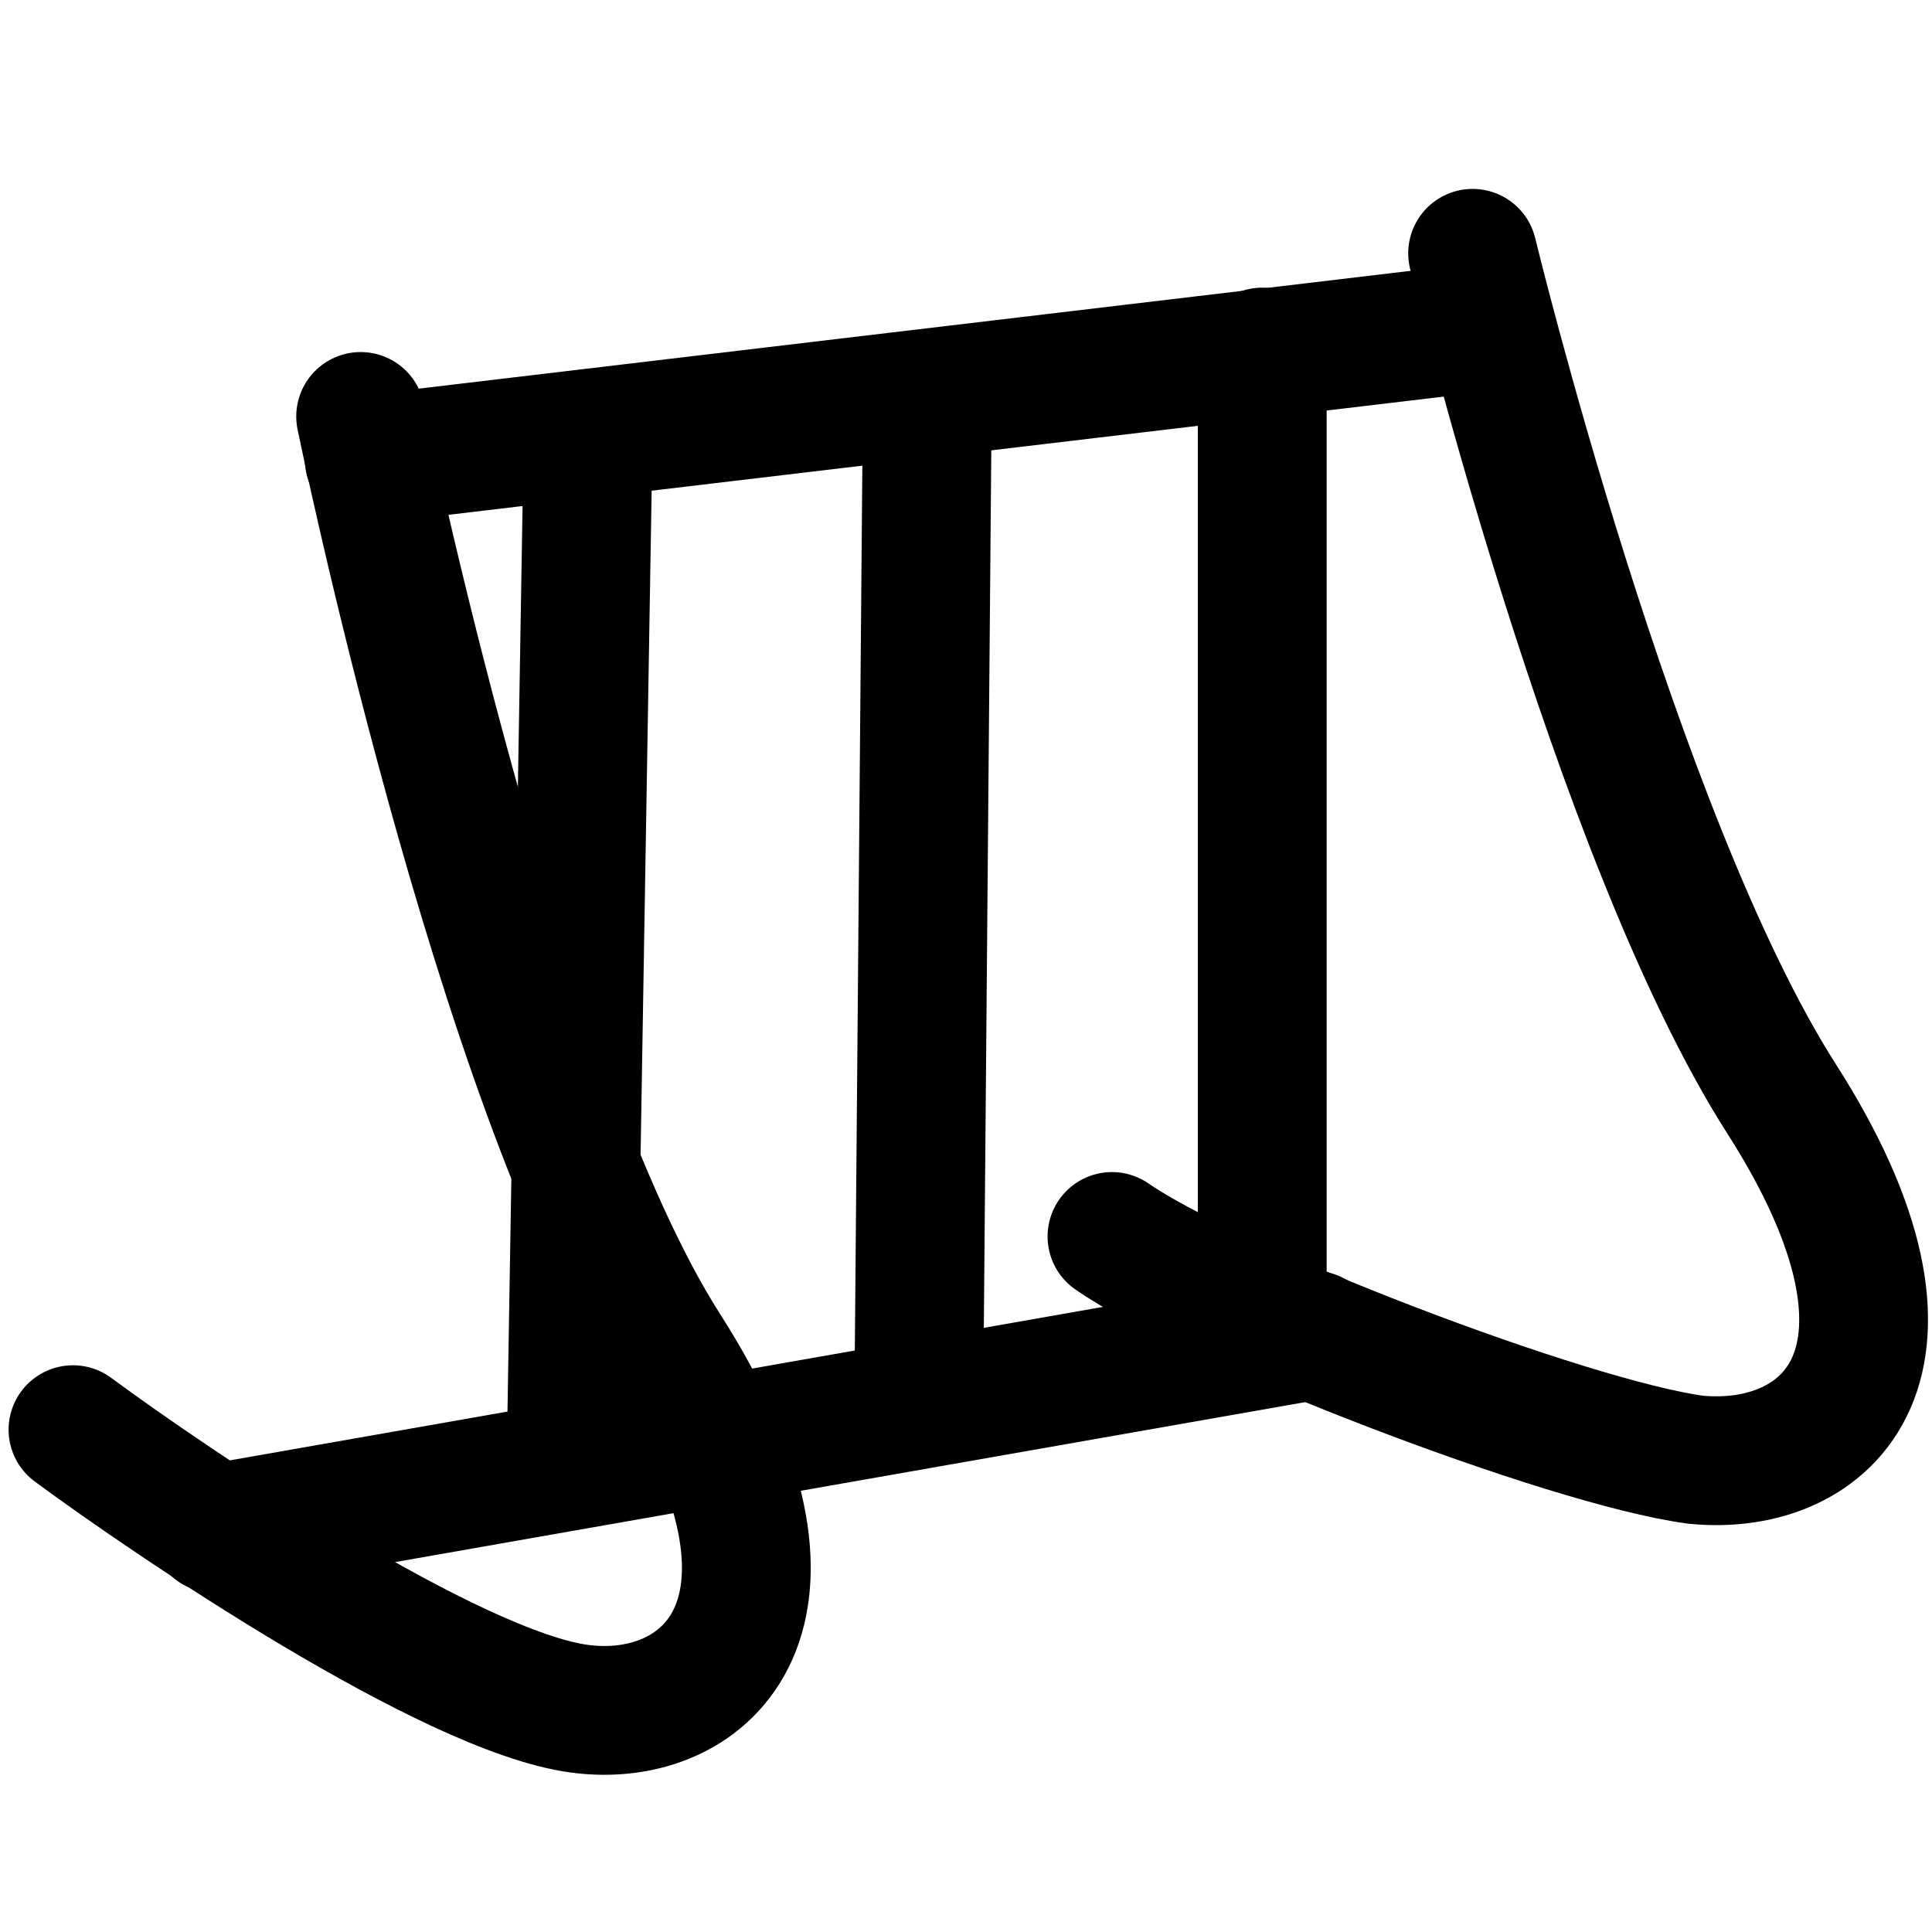
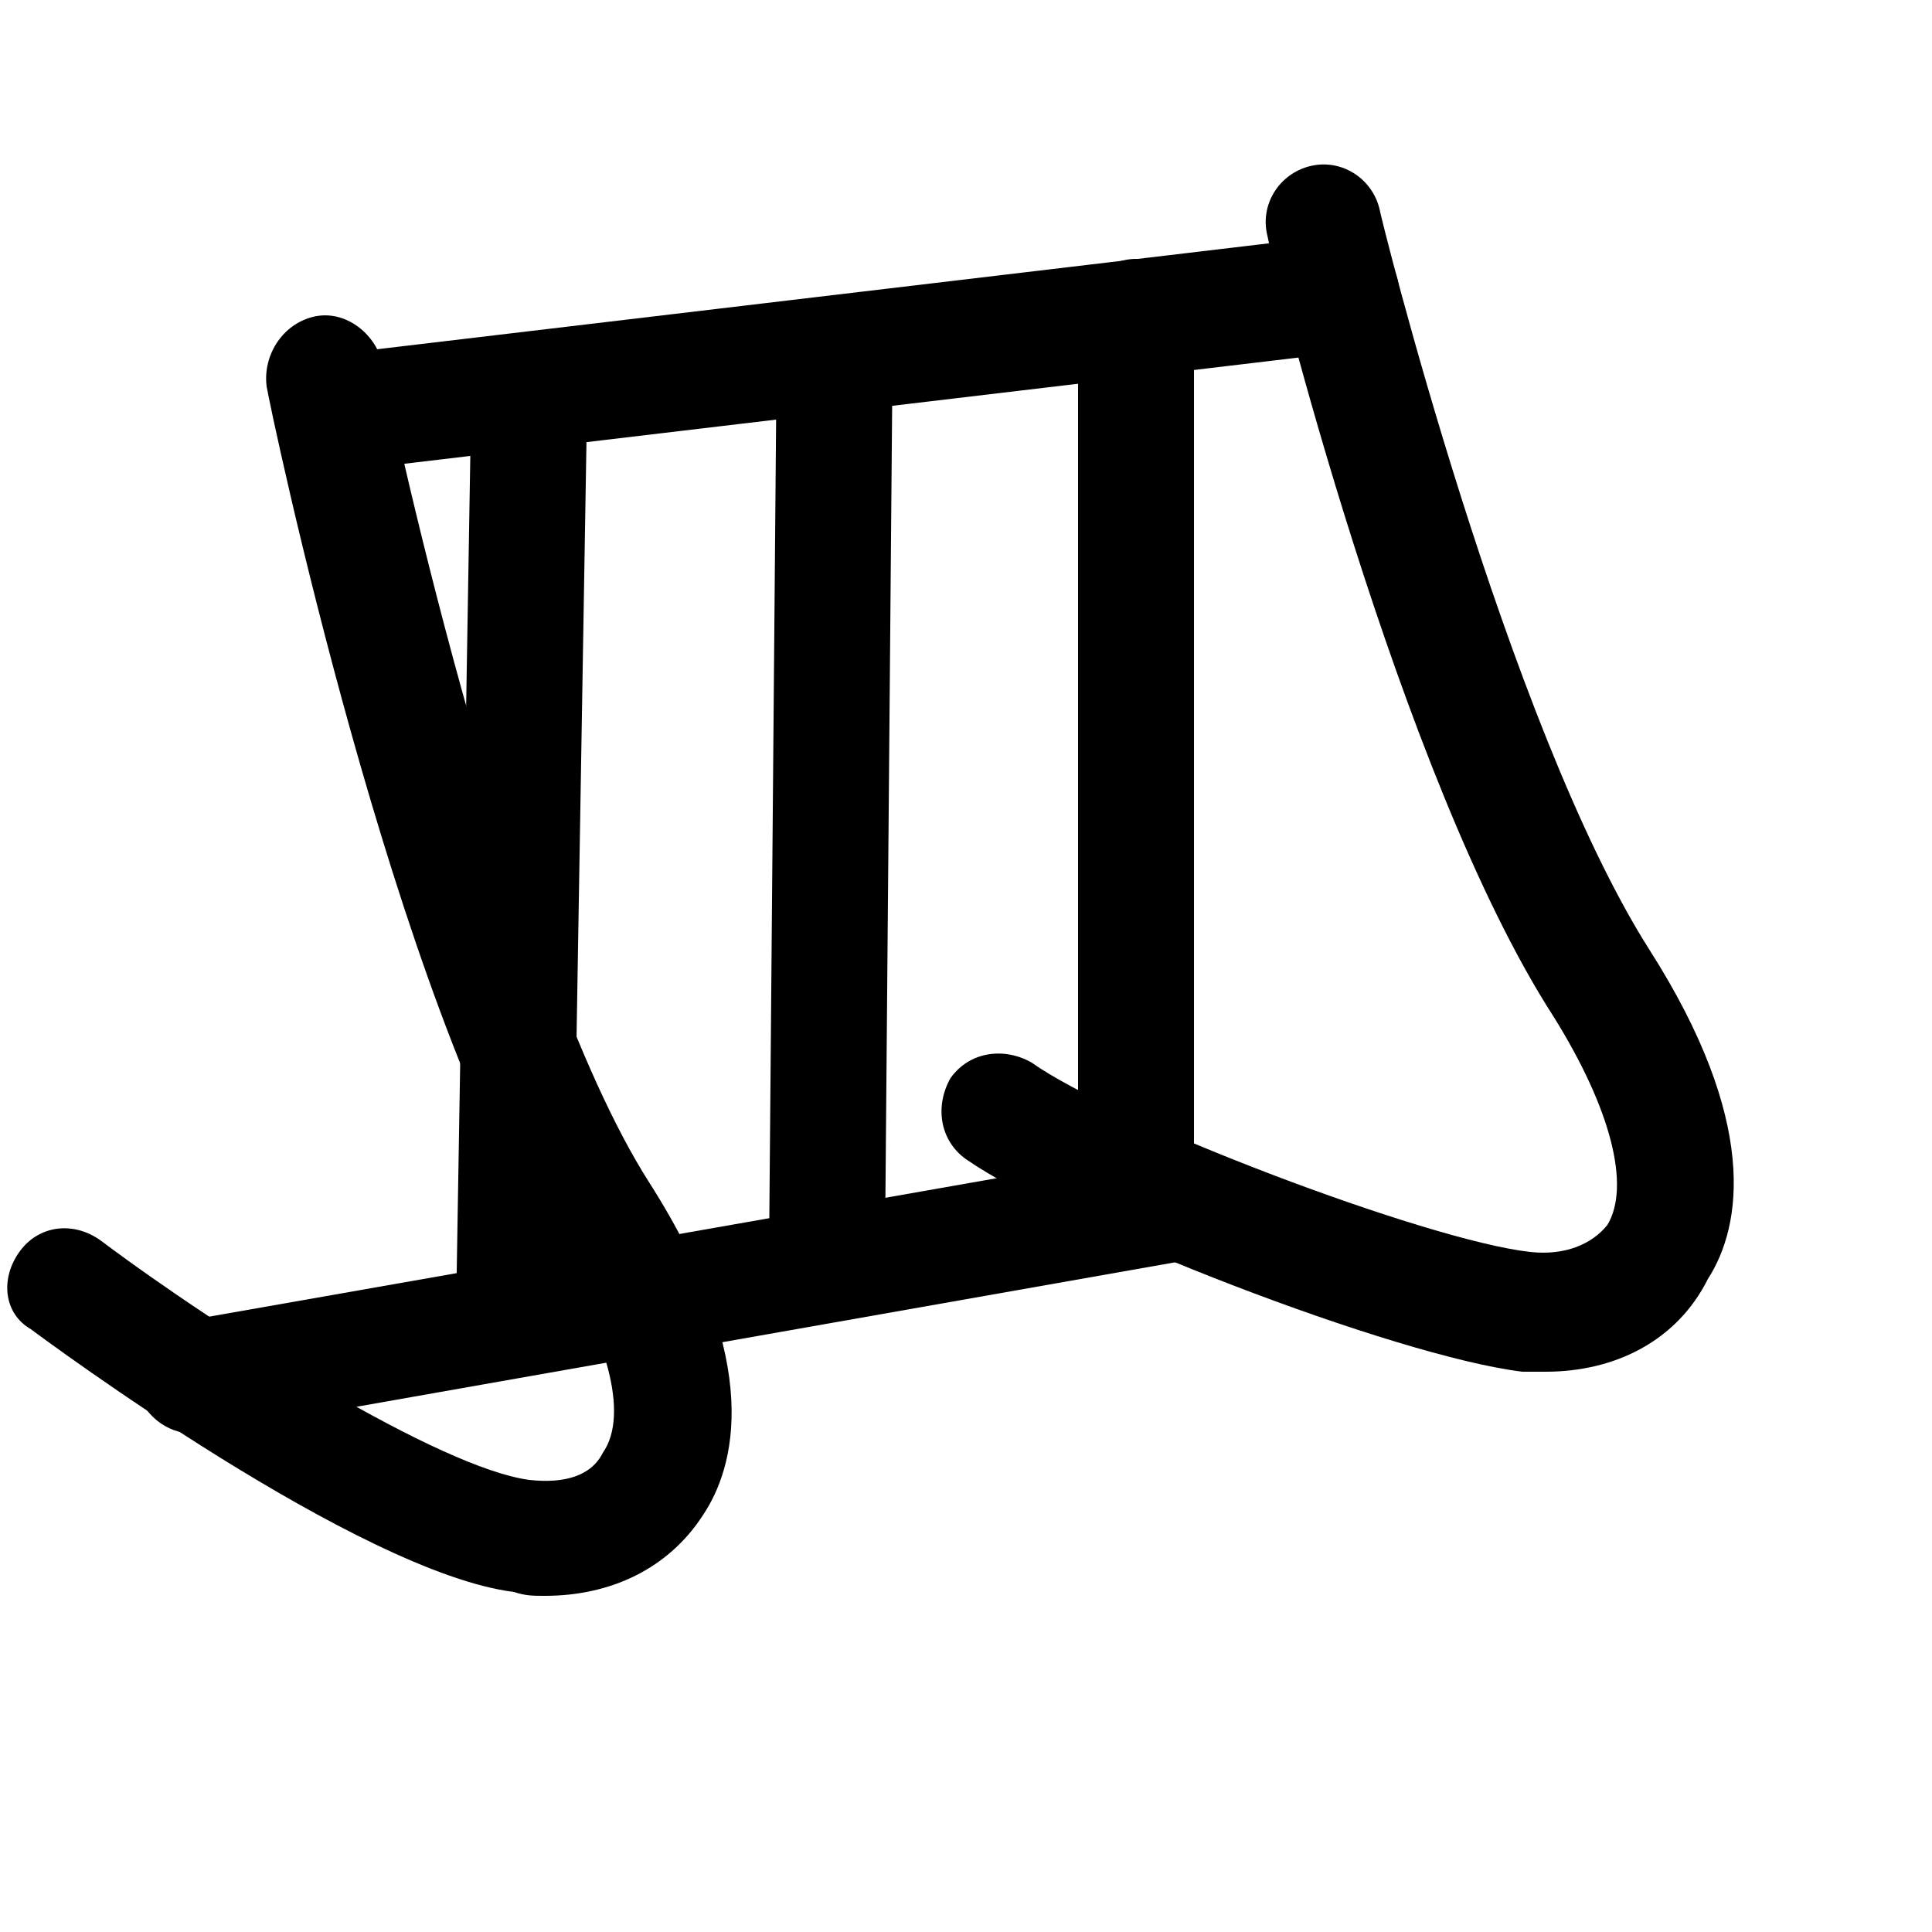
- <svg xmlns="http://www.w3.org/2000/svg" class="w-4 h-4" viewBox="2 2 45 45" style="enable-background:new 0 0 50 50;" xml:space="preserve">
-   <style type="text/css">
-     .st0 {
-       fill: none;
-       stroke: currentColor;
-       stroke-width: 3;
-       stroke-linecap: round;
-       stroke-miterlimit: 10;
-     }
-   </style>
-   <path class="st0" d="M3.7,35.3c2.3,1.7,8.8,6.1,11.8,6.5s5.9-2.3,2-8.4s-7.1-21.7-7.1-21.7" />
-   <path class="st0" d="M36.3,7.9c0,0,3.3,13.6,7.2,19.7s1.1,8.7-2,8.4c-3-0.4-11.3-3.6-13.6-5.2" />
-   <line class="st0" x1="7" y1="37.6" x2="32.6" y2="33.1" />
-   <line class="st0" x1="10.6" y1="12.7" x2="36.7" y2="9.6" />
-   <line class="st0" x1="15.7" y1="12.1" x2="15.3" y2="36.1" />
-   <line class="st0" x1="23.6" y1="11.2" x2="23.4" y2="34.7" />
-   <line class="st0" x1="31.4" y1="10.2" x2="31.4" y2="33.3" />
+ <svg xmlns="http://www.w3.org/2000/svg" class="w-4 h-4" viewBox="0 0 50 50" style="enable-background:new 0 0 50 50;" xml:space="preserve">
+   <g>
+     <path fill="currentColor" d="M14.1,41.3c-0.3,0-0.5,0-0.8-0.1c-4-0.5-12.1-6.5-12.5-6.8C0.1,34,0,33.1,0.5,32.4c0.5-0.7,1.4-0.8,2.1-0.3   c3.2,2.4,8.8,5.9,11.1,6.2c0.9,0.1,1.6-0.1,1.9-0.7c0.7-1,0.1-3.1-1.4-5.4c-4-6.3-7.2-21.6-7.3-22.2C6.8,9.2,7.3,8.4,8.1,8.2   c0.8-0.2,1.6,0.4,1.8,1.2c0,0.2,3.2,15.4,6.9,21.2c3,4.7,2.2,7.4,1.4,8.6C17.3,40.6,15.8,41.3,14.1,41.3z" />
+   </g>
+   <g>
+     <path d="M40,35.5c-0.2,0-0.4,0-0.6,0C36.1,35.1,27.6,31.8,25,30c-0.7-0.5-0.8-1.4-0.4-2.1c0.5-0.7,1.4-0.8,2.1-0.4   c2.1,1.5,10.2,4.6,12.9,4.9c0.9,0.1,1.6-0.2,2-0.7c0.6-1,0.1-3-1.4-5.4c-4-6.2-7.3-19.6-7.4-20.2c-0.2-0.8,0.3-1.6,1.1-1.8   c0.8-0.2,1.6,0.3,1.8,1.1c0,0.1,3.3,13.4,7,19.2c2.8,4.4,2.4,7.1,1.5,8.5C43.4,34.7,41.8,35.5,40,35.5z" />
+   </g>
+   <g>
+     <path d="M5,37.1c-0.7,0-1.3-0.5-1.5-1.2c-0.1-0.8,0.4-1.6,1.2-1.7l25.6-4.5c0.8-0.1,1.6,0.4,1.7,1.2s-0.4,1.6-1.2,1.7L5.3,37.1   C5.2,37.1,5.1,37.1,5,37.1z" />
+   </g>
+   <g>
+     <path d="M8.6,12.2c-0.7,0-1.4-0.6-1.5-1.3C7,10.1,7.6,9.3,8.4,9.2l26.1-3.1c0.8-0.1,1.6,0.5,1.7,1.3c0.1,0.8-0.5,1.6-1.3,1.7   L8.8,12.2C8.7,12.2,8.7,12.2,8.6,12.2z" />
+   </g>
+   <g>
+     <path d="M13.3,35.6C13.3,35.6,13.3,35.6,13.3,35.6c-0.9,0-1.5-0.7-1.5-1.5l0.4-24c0-0.8,0.7-1.5,1.5-1.5c0.8,0,1.5,0.7,1.5,1.5   l-0.4,24C14.8,34.9,14.1,35.6,13.3,35.6z" />
+   </g>
+   <g>
+     <path d="M21.4,34.2C21.4,34.2,21.4,34.2,21.4,34.2c-0.8,0-1.5-0.7-1.5-1.5l0.2-23.5c0-0.8,0.7-1.5,1.5-1.5c0,0,0,0,0,0   c0.8,0,1.5,0.7,1.5,1.5l-0.2,23.5C22.9,33.5,22.2,34.2,21.4,34.2z" />
+   </g>
+   <g>
+     <path d="M29.4,32.8c-0.8,0-1.5-0.7-1.5-1.5V8.2c0-0.8,0.7-1.5,1.5-1.5s1.5,0.7,1.5,1.5v23.1C30.9,32.1,30.2,32.8,29.4,32.8z" />
+   </g>
</svg>
